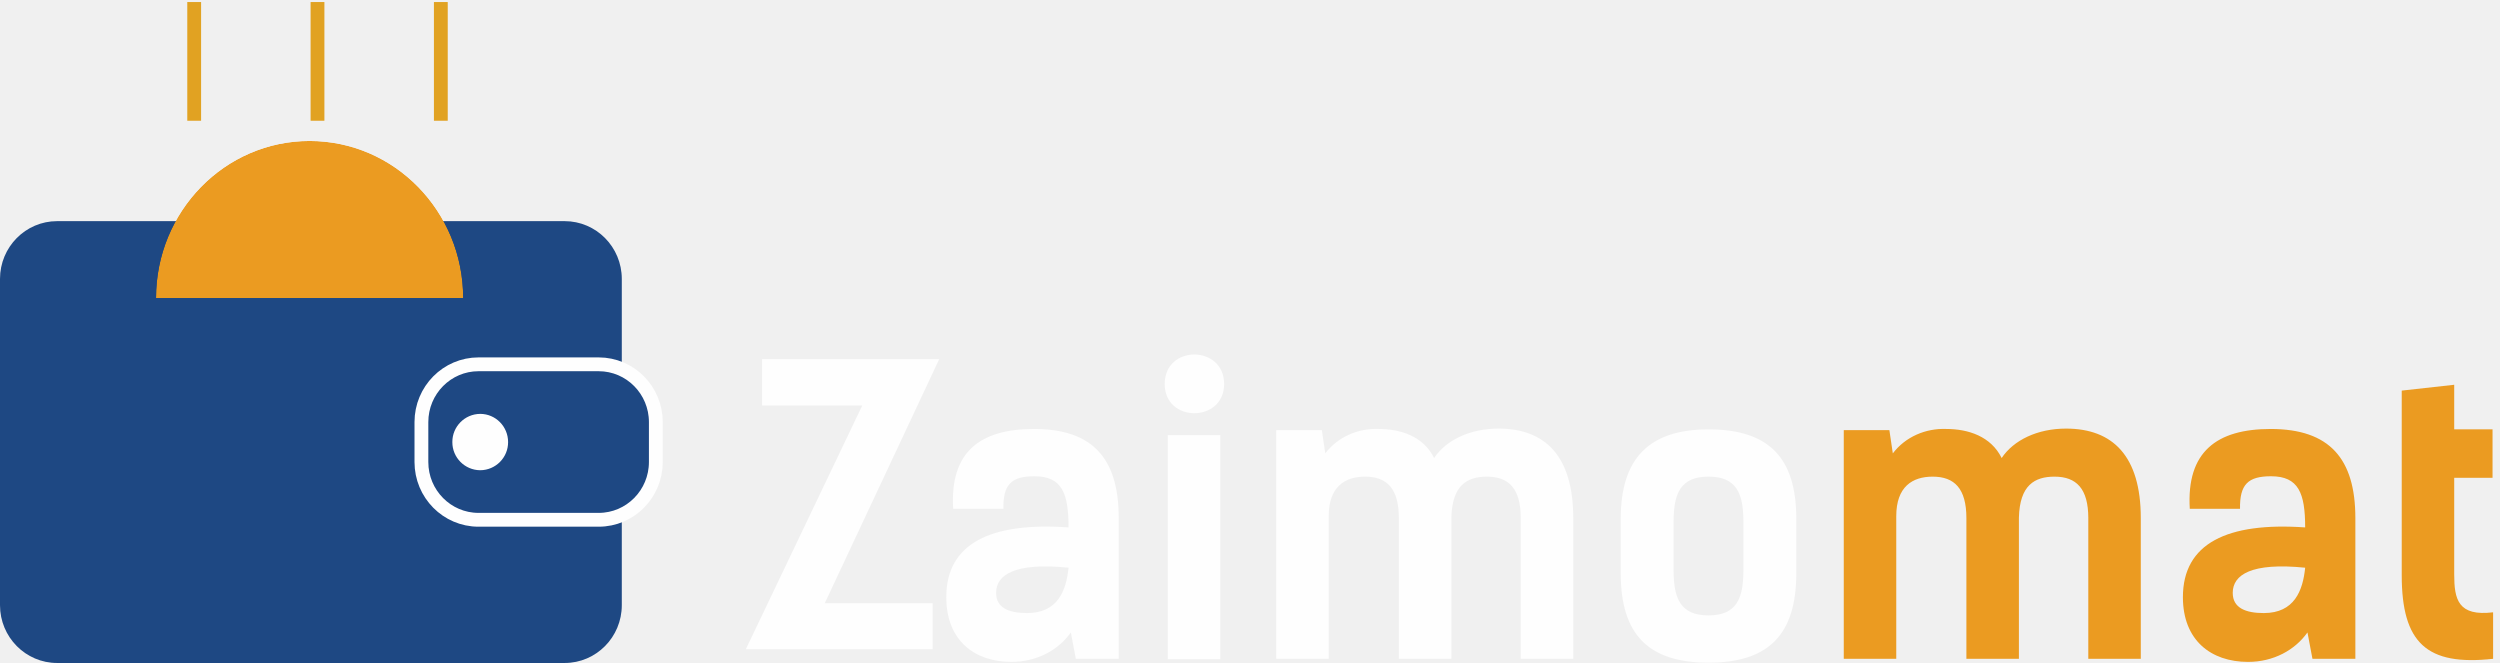
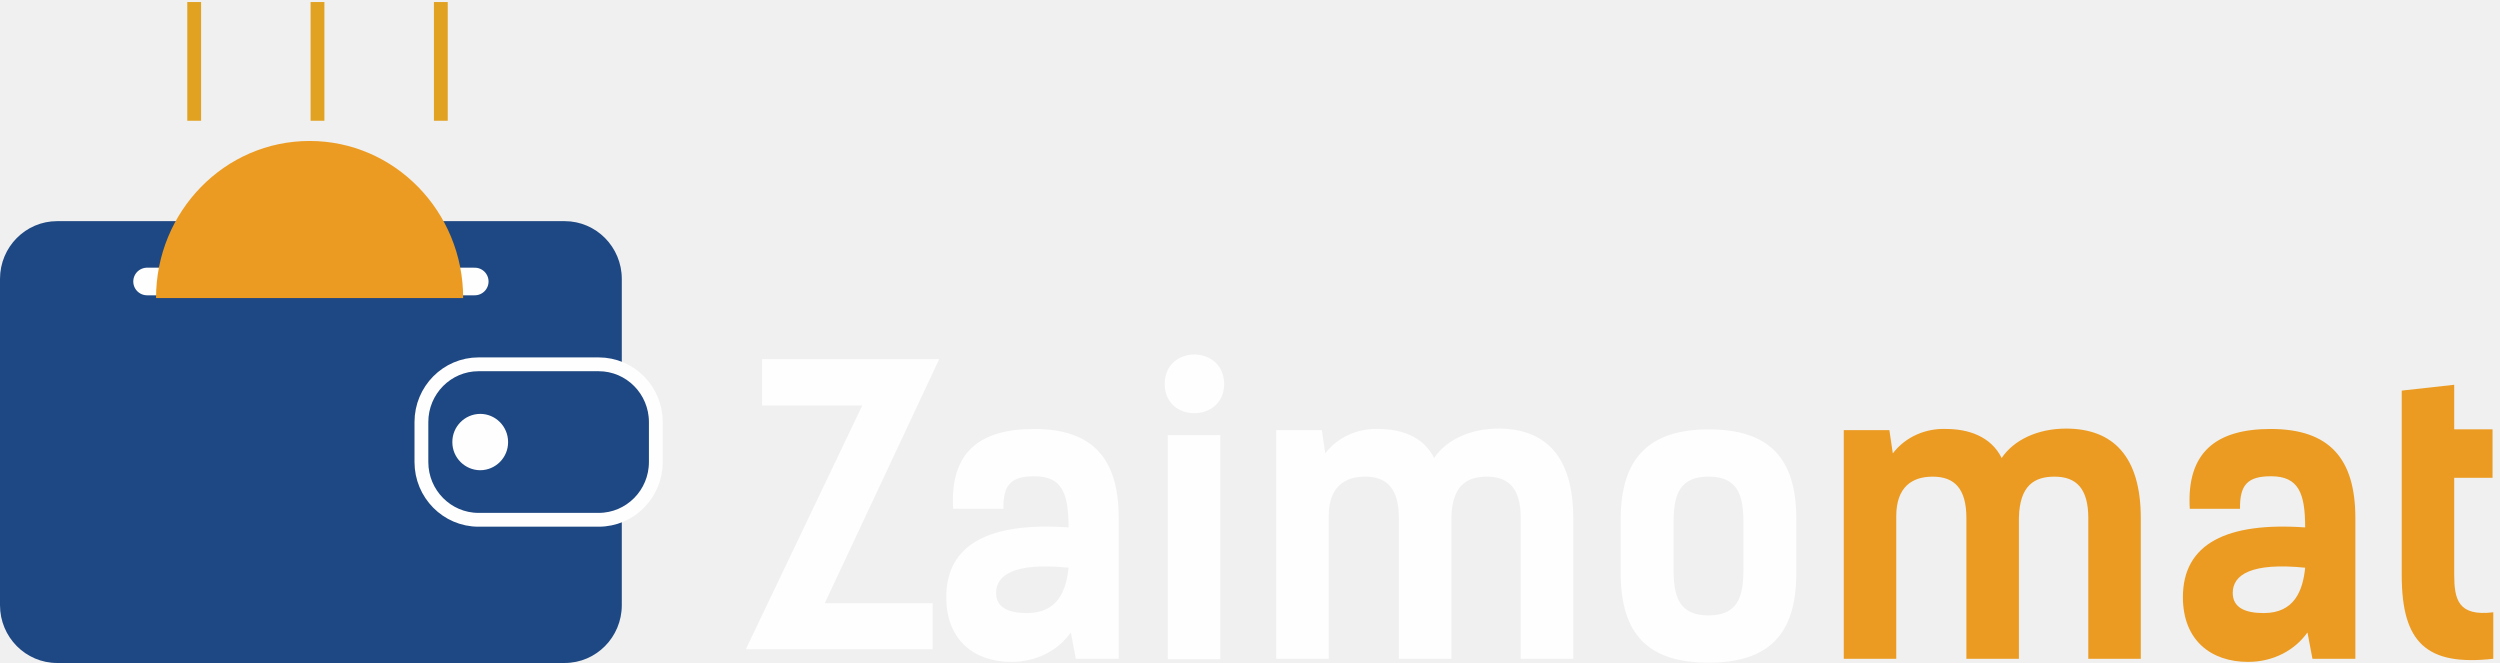
<svg xmlns="http://www.w3.org/2000/svg" xmlns:xlink="http://www.w3.org/1999/xlink" width="181" height="48" viewBox="0 0 181 48">
  <defs>
    <path id="a" d="M0 48h180.517V.203H0z" />
    <path id="c" d="M.297 11.581h22.236C22.533 5.3 17.556.206 11.415.206S.297 5.3.297 11.581" />
  </defs>
  <g fill="none" fill-rule="evenodd">
    <path fill="#FEFEFE" d="M55.176 26v3.355h7.253L54 47h13.524v-3.327h-7.812L68 26z" />
    <g>
      <path fill="#FEFEFE" d="M72.118 42.926c0 1.094.943 1.46 2.247 1.46 2.22 0 2.83-1.627 2.998-3.284-3.885-.392-5.245.506-5.245 1.824zm-3.108-6.09c-.25-4.123 1.944-5.778 5.856-5.778 4.272 0 6.13 2.16 6.13 6.452v10.187H77.89l-.36-1.908c-.917 1.29-2.47 2.132-4.302 2.132-2.692 0-4.717-1.57-4.717-4.686 0-3.9 3.22-5.444 8.852-5.05 0-2.47-.472-3.704-2.47-3.704-1.665 0-2.275.588-2.248 2.355H69.01z" />
      <mask id="b" fill="#fff">
        <use xlink:href="#a" />
      </mask>
-       <path fill="#FEFEFE" d="M84.548 47.725h3.801v-16.22h-3.8v16.22zm4.08-19.923c0 2.806-4.303 2.833-4.303 0 0-2.862 4.302-2.833 4.302 0zM92.4 31.142H95.7l.25 1.683c.916-1.207 2.387-1.824 3.856-1.768 1.61 0 3.248.533 4.024 2.104.86-1.29 2.582-2.131 4.661-2.131 3.387 0 5.412 1.991 5.412 6.48v10.185h-3.801V37.511c0-2.133-.86-3.002-2.443-3.002-1.442 0-2.524.617-2.58 2.973v10.213h-3.802V37.511c0-2.133-.86-3.002-2.441-3.002-1.471 0-2.637.729-2.637 2.862v10.324h-3.8V31.142zM126.221 41.326v-3.591c0-2.048-.527-3.226-2.525-3.226-1.998 0-2.526 1.178-2.526 3.226v3.591c0 2.05.528 3.228 2.526 3.228 1.998 0 2.525-1.179 2.525-3.228m-8.879.197V37.54c0-4.35 2.052-6.453 6.354-6.453 4.3 0 6.355 1.99 6.355 6.453v3.984c0 4.46-2.054 6.454-6.355 6.454-4.302 0-6.354-1.993-6.354-6.454" mask="url(#b)" />
-       <path fill="#EB9B21" d="M133.488 31.142h3.303l.249 1.683c.916-1.207 2.387-1.824 3.857-1.768 1.61 0 3.248.533 4.023 2.104.86-1.29 2.582-2.131 4.662-2.131 3.386 0 5.411 1.991 5.411 6.48v10.185h-3.8V37.511c0-2.133-.862-3.002-2.444-3.002-1.442 0-2.524.617-2.58 2.973v10.213h-3.802V37.511c0-2.133-.86-3.002-2.441-3.002-1.47 0-2.637.729-2.637 2.862v10.324h-3.8V31.142zM161.65 42.926c0 1.094.943 1.46 2.247 1.46 2.22 0 2.83-1.627 2.997-3.284-3.885-.392-5.245.506-5.245 1.824zm-3.11-6.09c-.249-4.123 1.945-5.778 5.857-5.778 4.273 0 6.131 2.16 6.131 6.452v10.187h-3.107l-.36-1.908c-.917 1.29-2.47 2.132-4.302 2.132-2.692 0-4.717-1.57-4.717-4.686 0-3.9 3.22-5.444 8.852-5.05 0-2.47-.472-3.704-2.47-3.704-1.665 0-2.275.588-2.247 2.355h-3.636zM173.884 28.28l3.801-.423v3.228h2.775v3.508h-2.775v6.987c0 1.823.278 3.06 2.83 2.75v3.366c-4.826.535-6.63-1.15-6.63-6.06V28.28z" mask="url(#b)" />
-       <path fill="#1E4883" d="M45.018 43.814c0 2.312-1.853 4.186-4.138 4.186H4.137C1.853 48 0 46.126 0 43.814v-23.62c0-2.31 1.853-4.183 4.137-4.183H40.88c2.285 0 4.138 1.874 4.138 4.184v23.62z" mask="url(#b)" />
-       <path fill="#1E4883" d="M47.482 33.449c0 2.312-1.854 4.184-4.138 4.184h-8.697c-2.284 0-4.137-1.872-4.137-4.184V30.56c0-2.31 1.853-4.184 4.137-4.184h8.697c2.284 0 4.138 1.874 4.138 4.184v2.888z" mask="url(#b)" />
-       <path stroke="#FEFEFE" d="M47.482 33.449c0 2.312-1.854 4.184-4.138 4.184h-8.697c-2.284 0-4.137-1.872-4.137-4.184V30.56c0-2.31 1.853-4.184 4.137-4.184h8.697c2.284 0 4.138 1.874 4.138 4.184v2.888z" mask="url(#b)" />
-       <path fill="#FEFEFE" d="M36.786 32.005a2.03 2.03 0 0 1-2.018 2.04 2.03 2.03 0 0 1-2.018-2.04 2.03 2.03 0 0 1 2.018-2.04c1.113 0 2.018.914 2.018 2.04" mask="url(#b)" />
-       <path stroke="#FEFEFE" stroke-linecap="round" stroke-width="2" d="M10.649 20.38h23.722" mask="url(#b)" />
+       <path fill="#FEFEFE" d="M84.548 47.725h3.801v-16.22h-3.8v16.22zm4.08-19.923c0 2.806-4.303 2.833-4.303 0 0-2.862 4.302-2.833 4.302 0zM92.4 31.142H95.7l.25 1.683c.916-1.207 2.387-1.824 3.856-1.768 1.61 0 3.248.533 4.024 2.104.86-1.29 2.582-2.131 4.661-2.131 3.387 0 5.412 1.991 5.412 6.48v10.185h-3.801V37.511c0-2.133-.86-3.002-2.443-3.002-1.442 0-2.524.617-2.58 2.973v10.213h-3.802V37.511c0-2.133-.86-3.002-2.441-3.002-1.471 0-2.637.729-2.637 2.862v10.324h-3.8V31.142zM126.221 41.326v-3.591c0-2.048-.527-3.226-2.525-3.226-1.998 0-2.526 1.178-2.526 3.226v3.591c0 2.05.528 3.228 2.526 3.228 1.998 0 2.525-1.179 2.525-3.228m-8.879.197V37.54c0-4.35 2.052-6.453 6.354-6.453 4.3 0 6.355 1.99 6.355 6.453v3.984c0 4.46-2.054 6.454-6.355 6.454-4.302 0-6.354-1.993-6.354-6.454" />
+       <path fill="#EB9B21" d="M133.488 31.142h3.303l.249 1.683c.916-1.207 2.387-1.824 3.857-1.768 1.61 0 3.248.533 4.023 2.104.86-1.29 2.582-2.131 4.662-2.131 3.386 0 5.411 1.991 5.411 6.48v10.185h-3.8V37.511c0-2.133-.862-3.002-2.444-3.002-1.442 0-2.524.617-2.58 2.973v10.213h-3.802V37.511c0-2.133-.86-3.002-2.441-3.002-1.47 0-2.637.729-2.637 2.862v10.324h-3.8V31.142zM161.65 42.926c0 1.094.943 1.46 2.247 1.46 2.22 0 2.83-1.627 2.997-3.284-3.885-.392-5.245.506-5.245 1.824zm-3.11-6.09c-.249-4.123 1.945-5.778 5.857-5.778 4.273 0 6.131 2.16 6.131 6.452v10.187h-3.107l-.36-1.908c-.917 1.29-2.47 2.132-4.302 2.132-2.692 0-4.717-1.57-4.717-4.686 0-3.9 3.22-5.444 8.852-5.05 0-2.47-.472-3.704-2.47-3.704-1.665 0-2.275.588-2.247 2.355h-3.636zM173.884 28.28l3.801-.423v3.228h2.775v3.508h-2.775v6.987c0 1.823.278 3.06 2.83 2.75v3.366c-4.826.535-6.63-1.15-6.63-6.06V28.28z" />
+       <path fill="#1E4883" d="M45.018 43.814c0 2.312-1.853 4.186-4.138 4.186H4.137C1.853 48 0 46.126 0 43.814v-23.62c0-2.31 1.853-4.183 4.137-4.183H40.88c2.285 0 4.138 1.874 4.138 4.184v23.62z" />
+       <path fill="#1E4883" d="M47.482 33.449c0 2.312-1.854 4.184-4.138 4.184h-8.697c-2.284 0-4.137-1.872-4.137-4.184V30.56c0-2.31 1.853-4.184 4.137-4.184h8.697c2.284 0 4.138 1.874 4.138 4.184v2.888z" />
+       <path stroke="#FEFEFE" d="M47.482 33.449c0 2.312-1.854 4.184-4.138 4.184h-8.697c-2.284 0-4.137-1.872-4.137-4.184V30.56c0-2.31 1.853-4.184 4.137-4.184h8.697c2.284 0 4.138 1.874 4.138 4.184v2.888z" />
+       <path fill="#FEFEFE" d="M36.786 32.005a2.03 2.03 0 0 1-2.018 2.04 2.03 2.03 0 0 1-2.018-2.04 2.03 2.03 0 0 1 2.018-2.04c1.113 0 2.018.914 2.018 2.04" />
+       <path stroke="#FEFEFE" stroke-linecap="round" stroke-width="2" d="M10.649 20.38h23.722" />
    </g>
    <g transform="translate(11 10)">
      <mask id="d" fill="#fff">
        <use xlink:href="#c" />
      </mask>
-       <path fill="#EB9B21" d="M.297 11.581h22.236C22.533 5.3 17.556.206 11.415.206S.297 5.3.297 11.581" mask="url(#d)" />
+       <path fill="#EB9B21" d="M.297 11.581h22.236C22.533 5.3 17.556.206 11.415.206S.297 5.3.297 11.581" />
    </g>
    <g stroke="#E1A222">
      <path d="M14.059.148v8.594M22.987.148v8.594M31.916.148v8.594" />
    </g>
  </g>
</svg>
